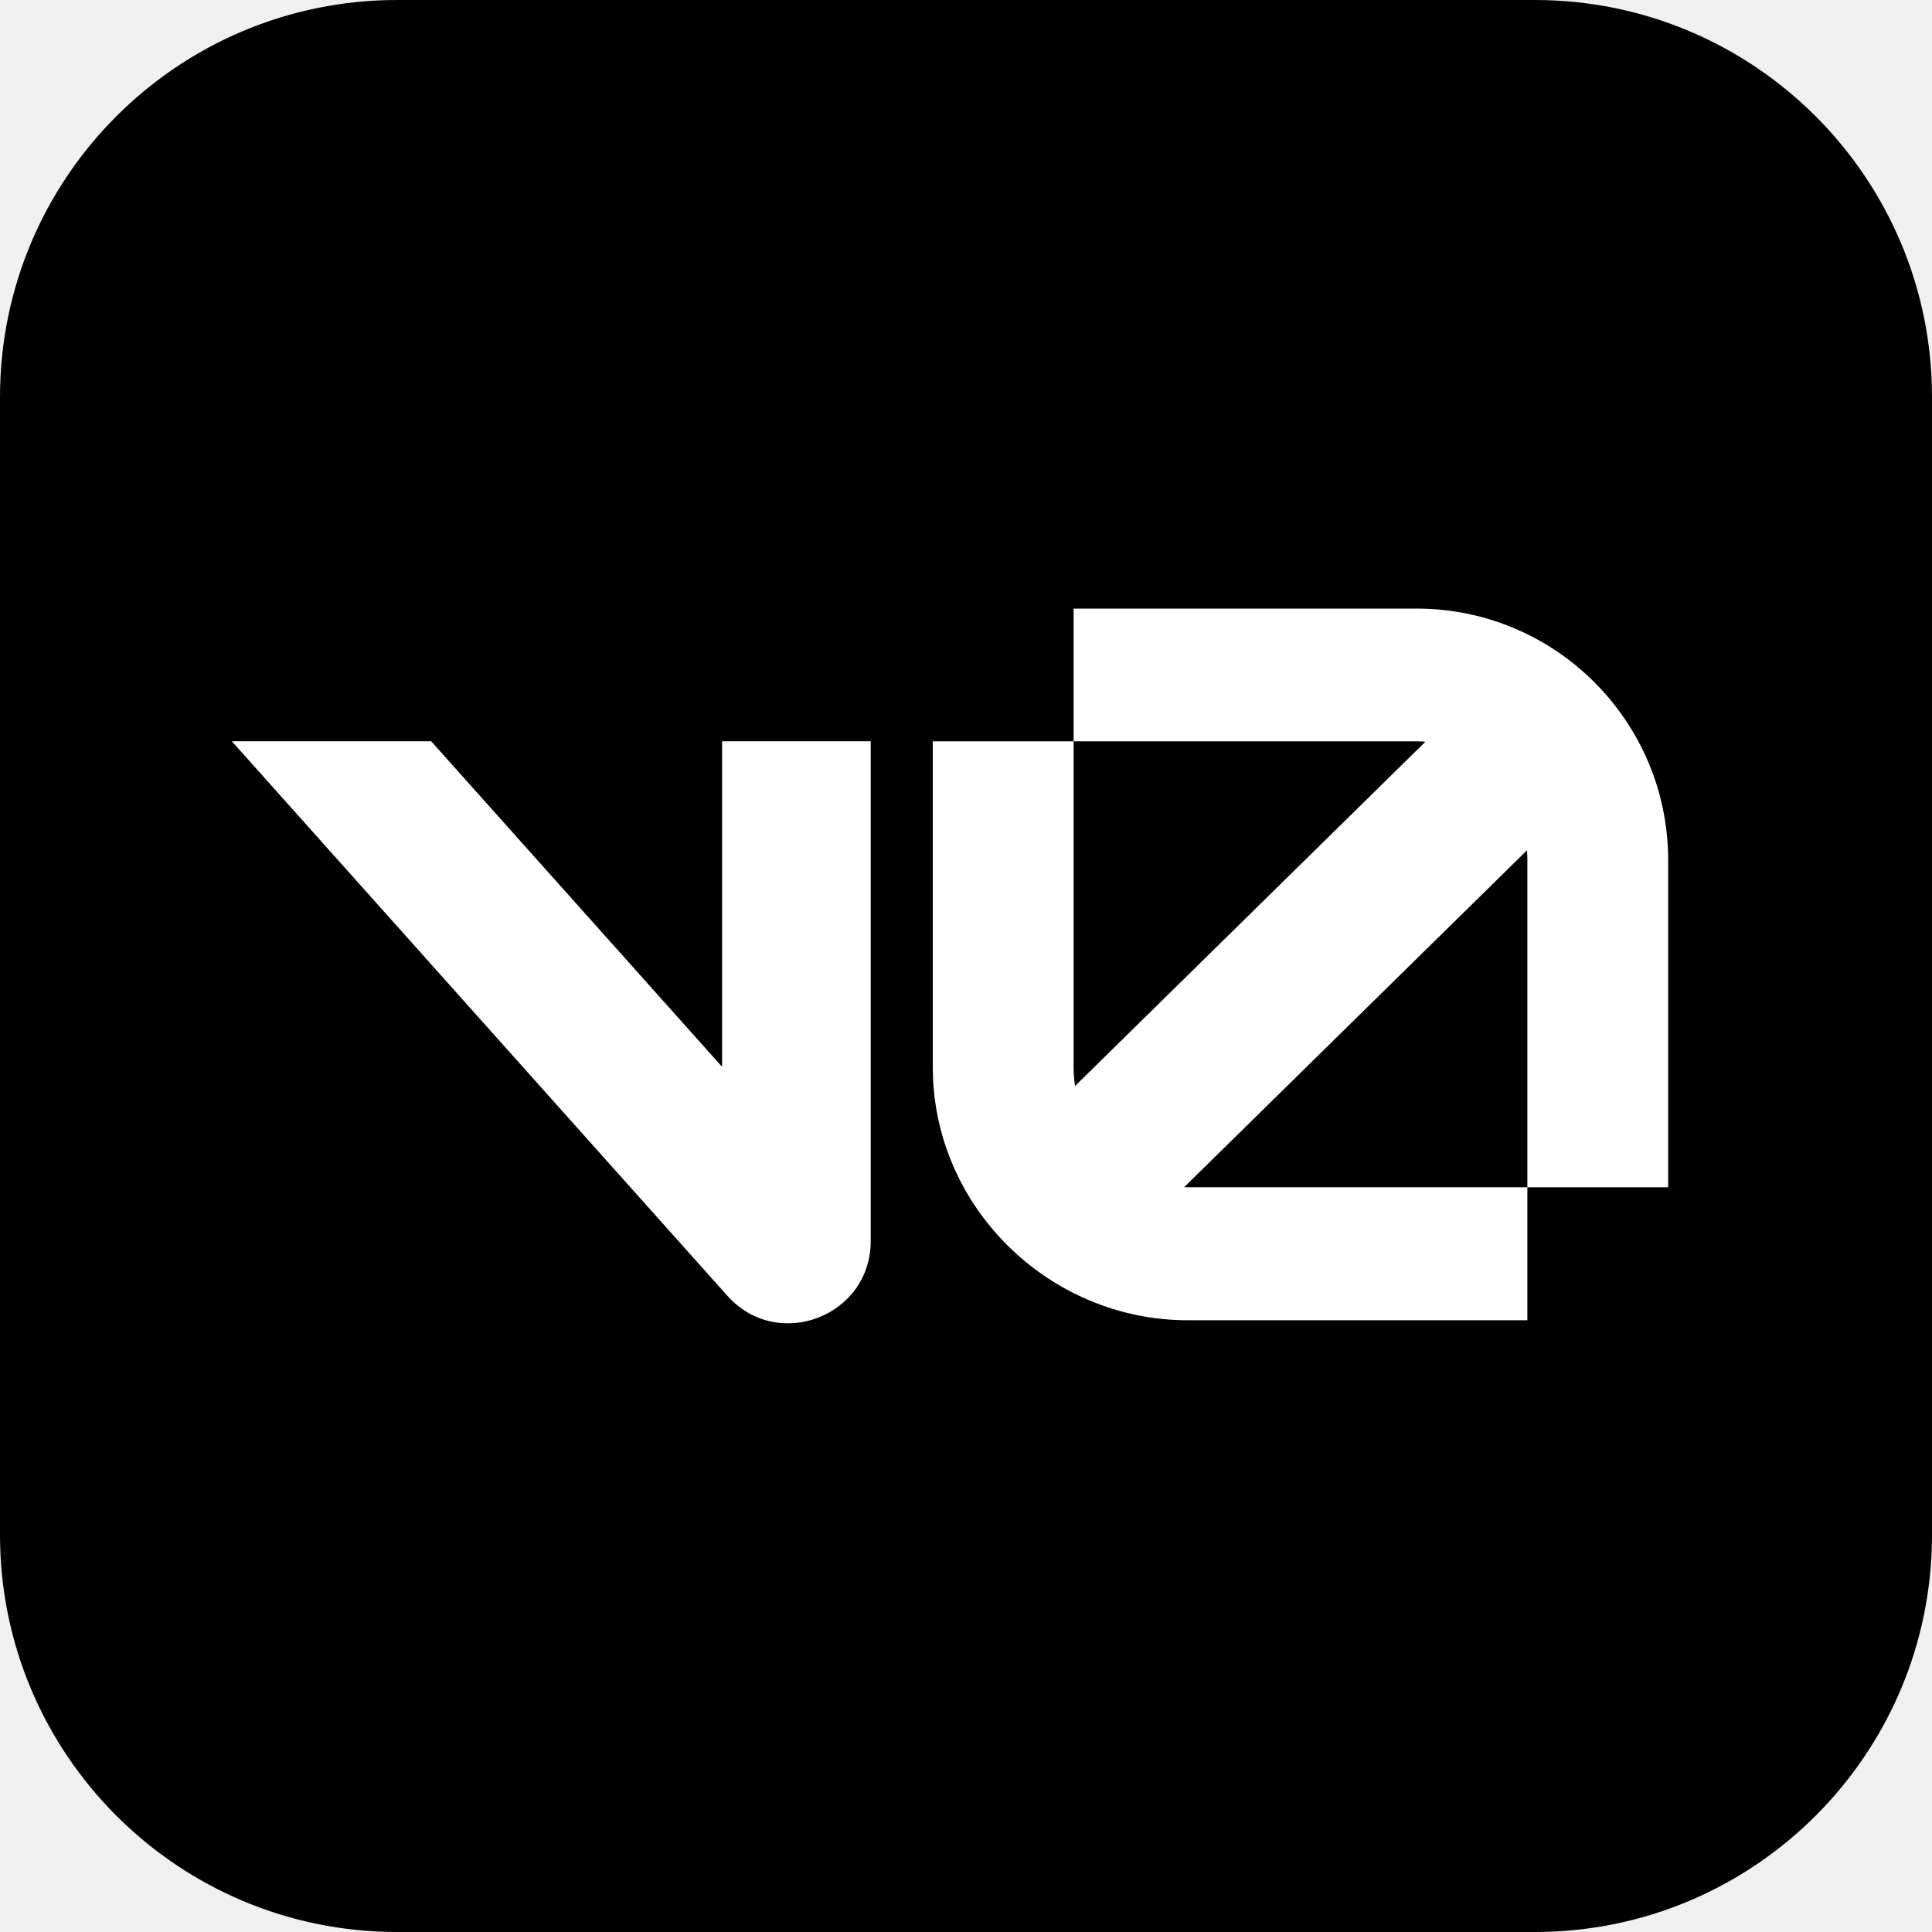
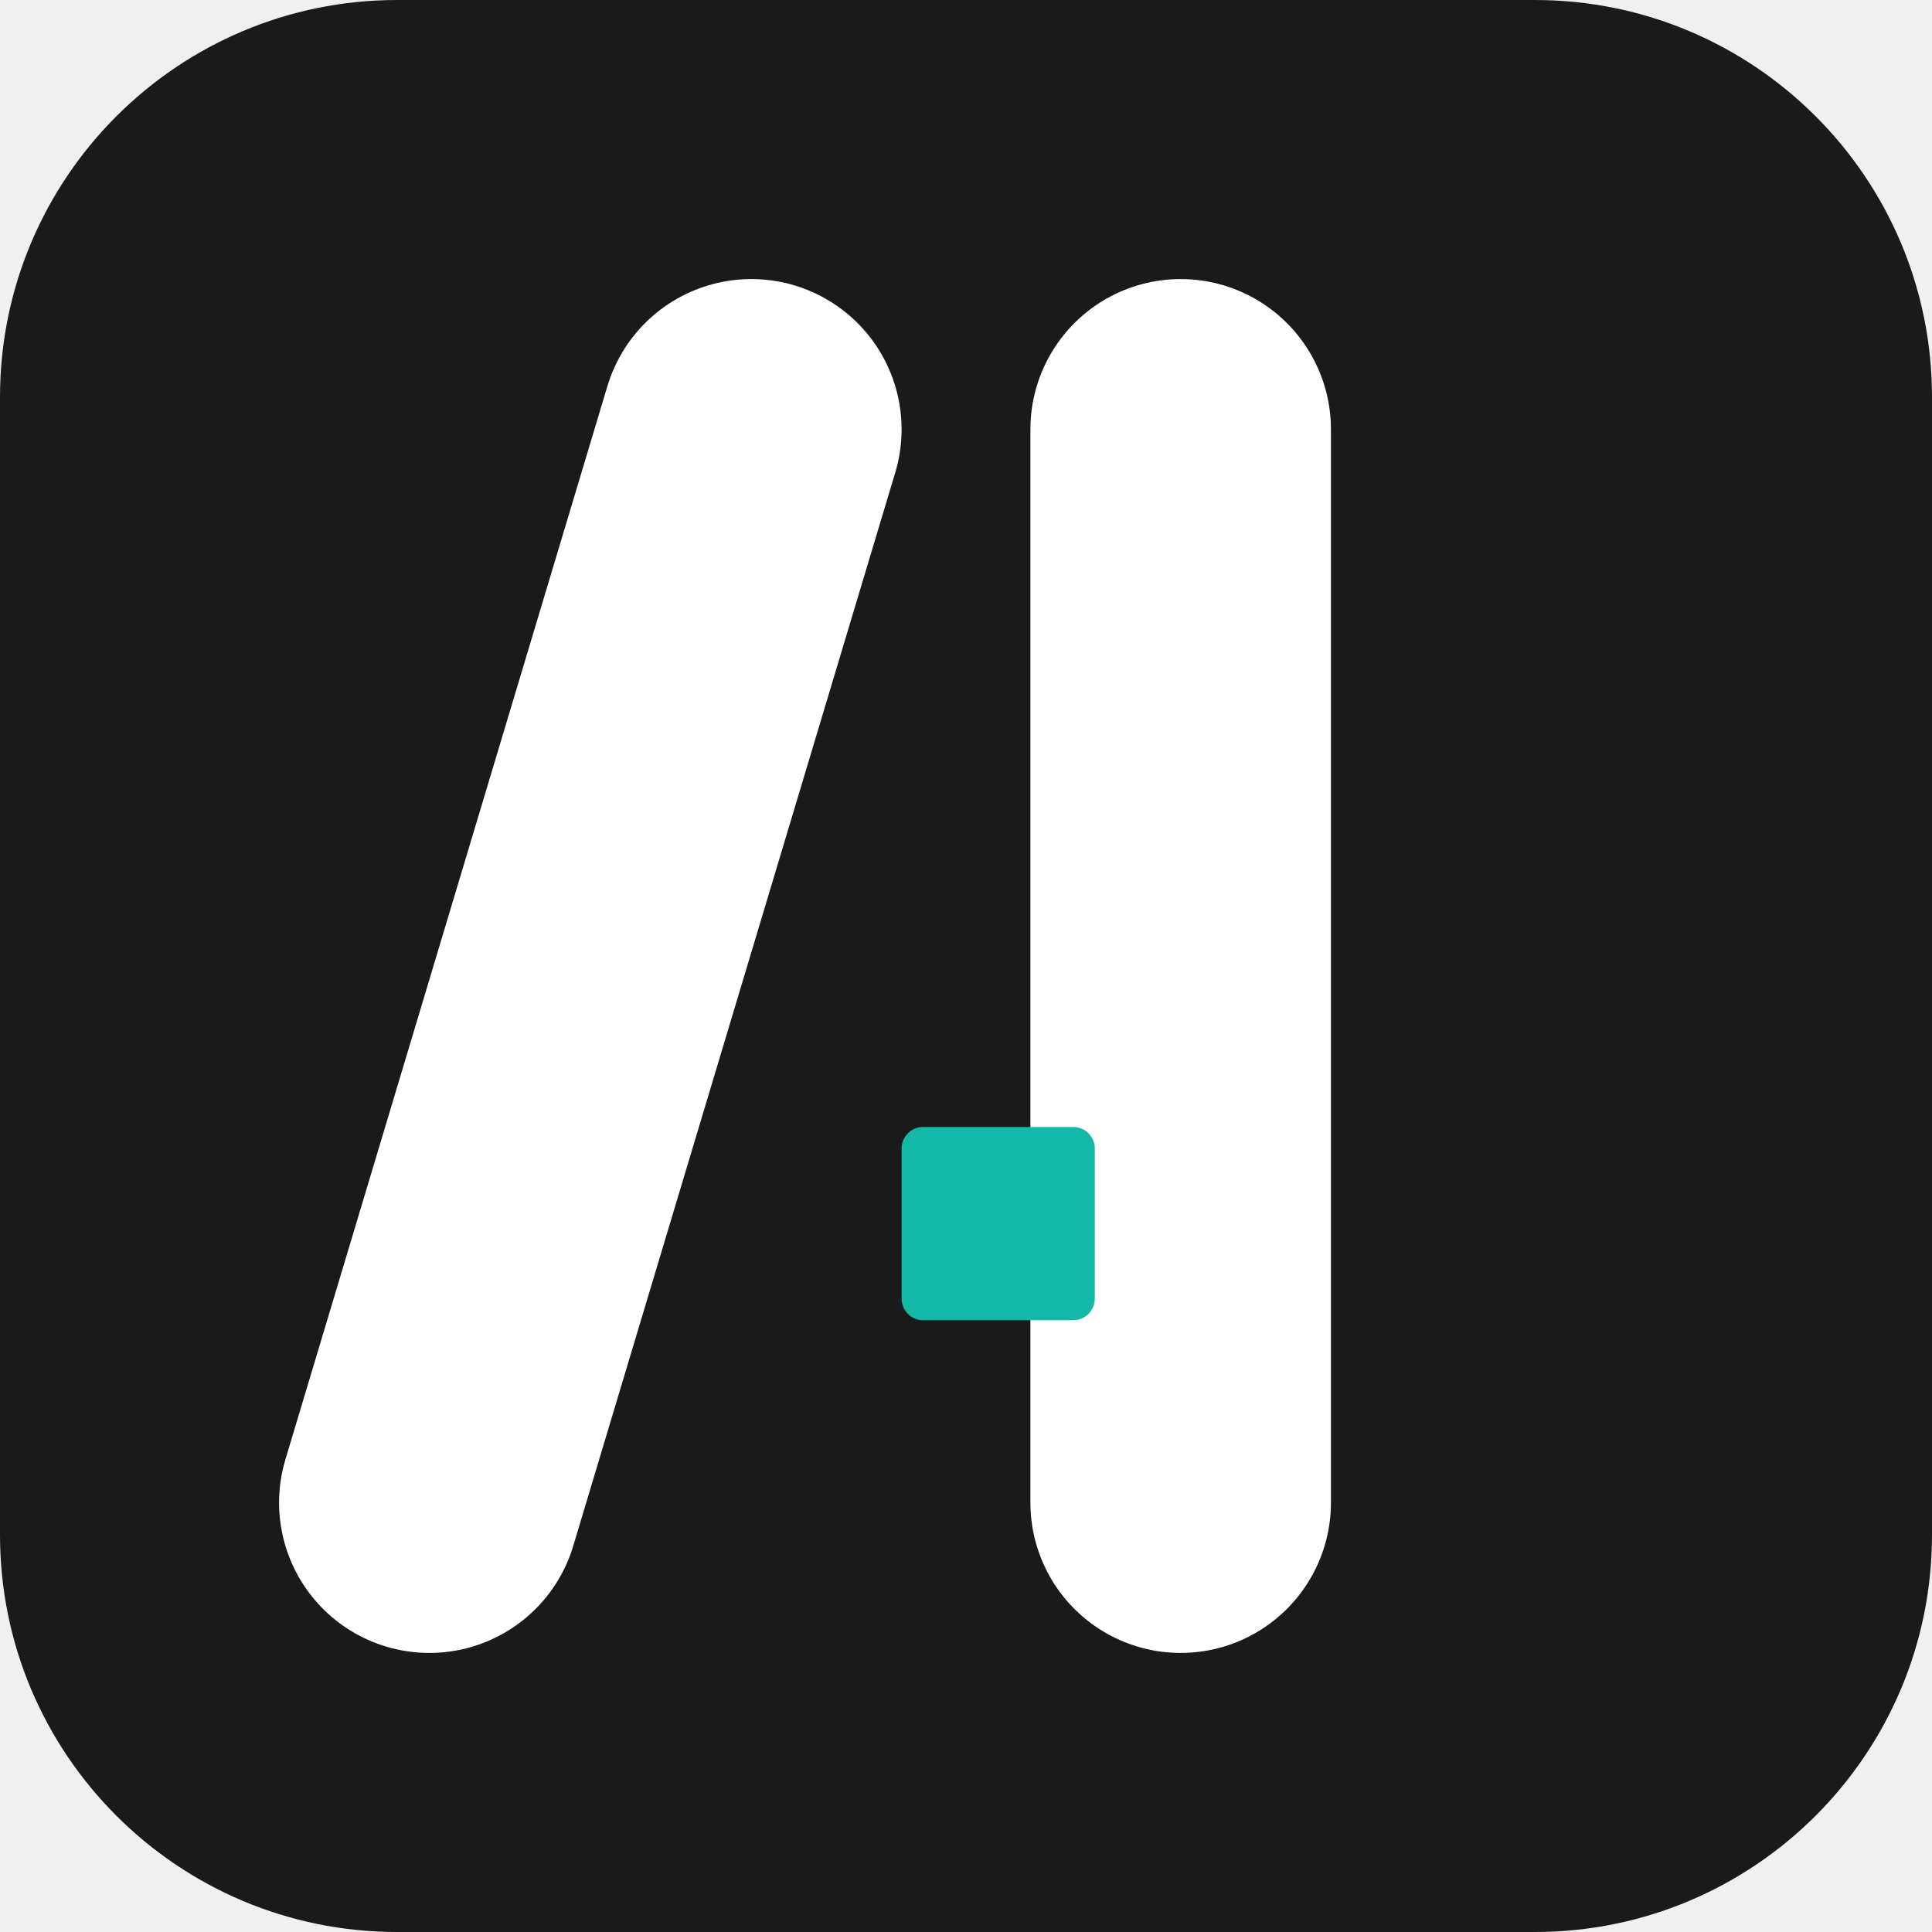
<svg xmlns="http://www.w3.org/2000/svg" width="32" height="32" viewBox="0 0 180 180" fill="none">
-   <rect width="180" height="180" rx="37" fill="#000000" />
-   <g transform="translate(9, 9) scale(0.9)">
-     <path fill="#FFFFFF" d="M101.141 53H136.632C151.023 53 162.689 64.666 162.689 79.057V112.904H148.112V79.057C148.112 78.71 148.098 78.366 148.072 78.025L112.581 112.898C112.701 112.902 112.821 112.904 112.941 112.904H148.112V126.672H112.941C98.55 126.672 86.564 114.891 86.564 100.5V66.743H101.141V100.5C101.141 101.15 101.191 101.792 101.289 102.422L137.56 66.782C137.255 66.756 136.945 66.743 136.632 66.743H101.141V53Z" />
-     <path fill="#FFFFFF" d="M65.293 124.136L14 66.737H34.636L64.749 100.436V66.737H80.136V118.47C80.136 126.278 70.495 129.958 65.293 124.136Z" />
+   <rect width="180" height="180" rx="37" fill="#1a1a1a" />
+   <g transform="translate(90, 90)">
+     <path d="M -50 50 L -20 -50" stroke="#FFFFFF" stroke-width="28" stroke-linecap="round" stroke-linejoin="round" />
+     <path d="M 20 -50 L 20 50" stroke="#FFFFFF" stroke-width="28" stroke-linecap="round" stroke-linejoin="round" />
+     <rect x="-6" y="15" width="18" height="18" rx="2" fill="#14b8a6" />
  </g>
</svg>
